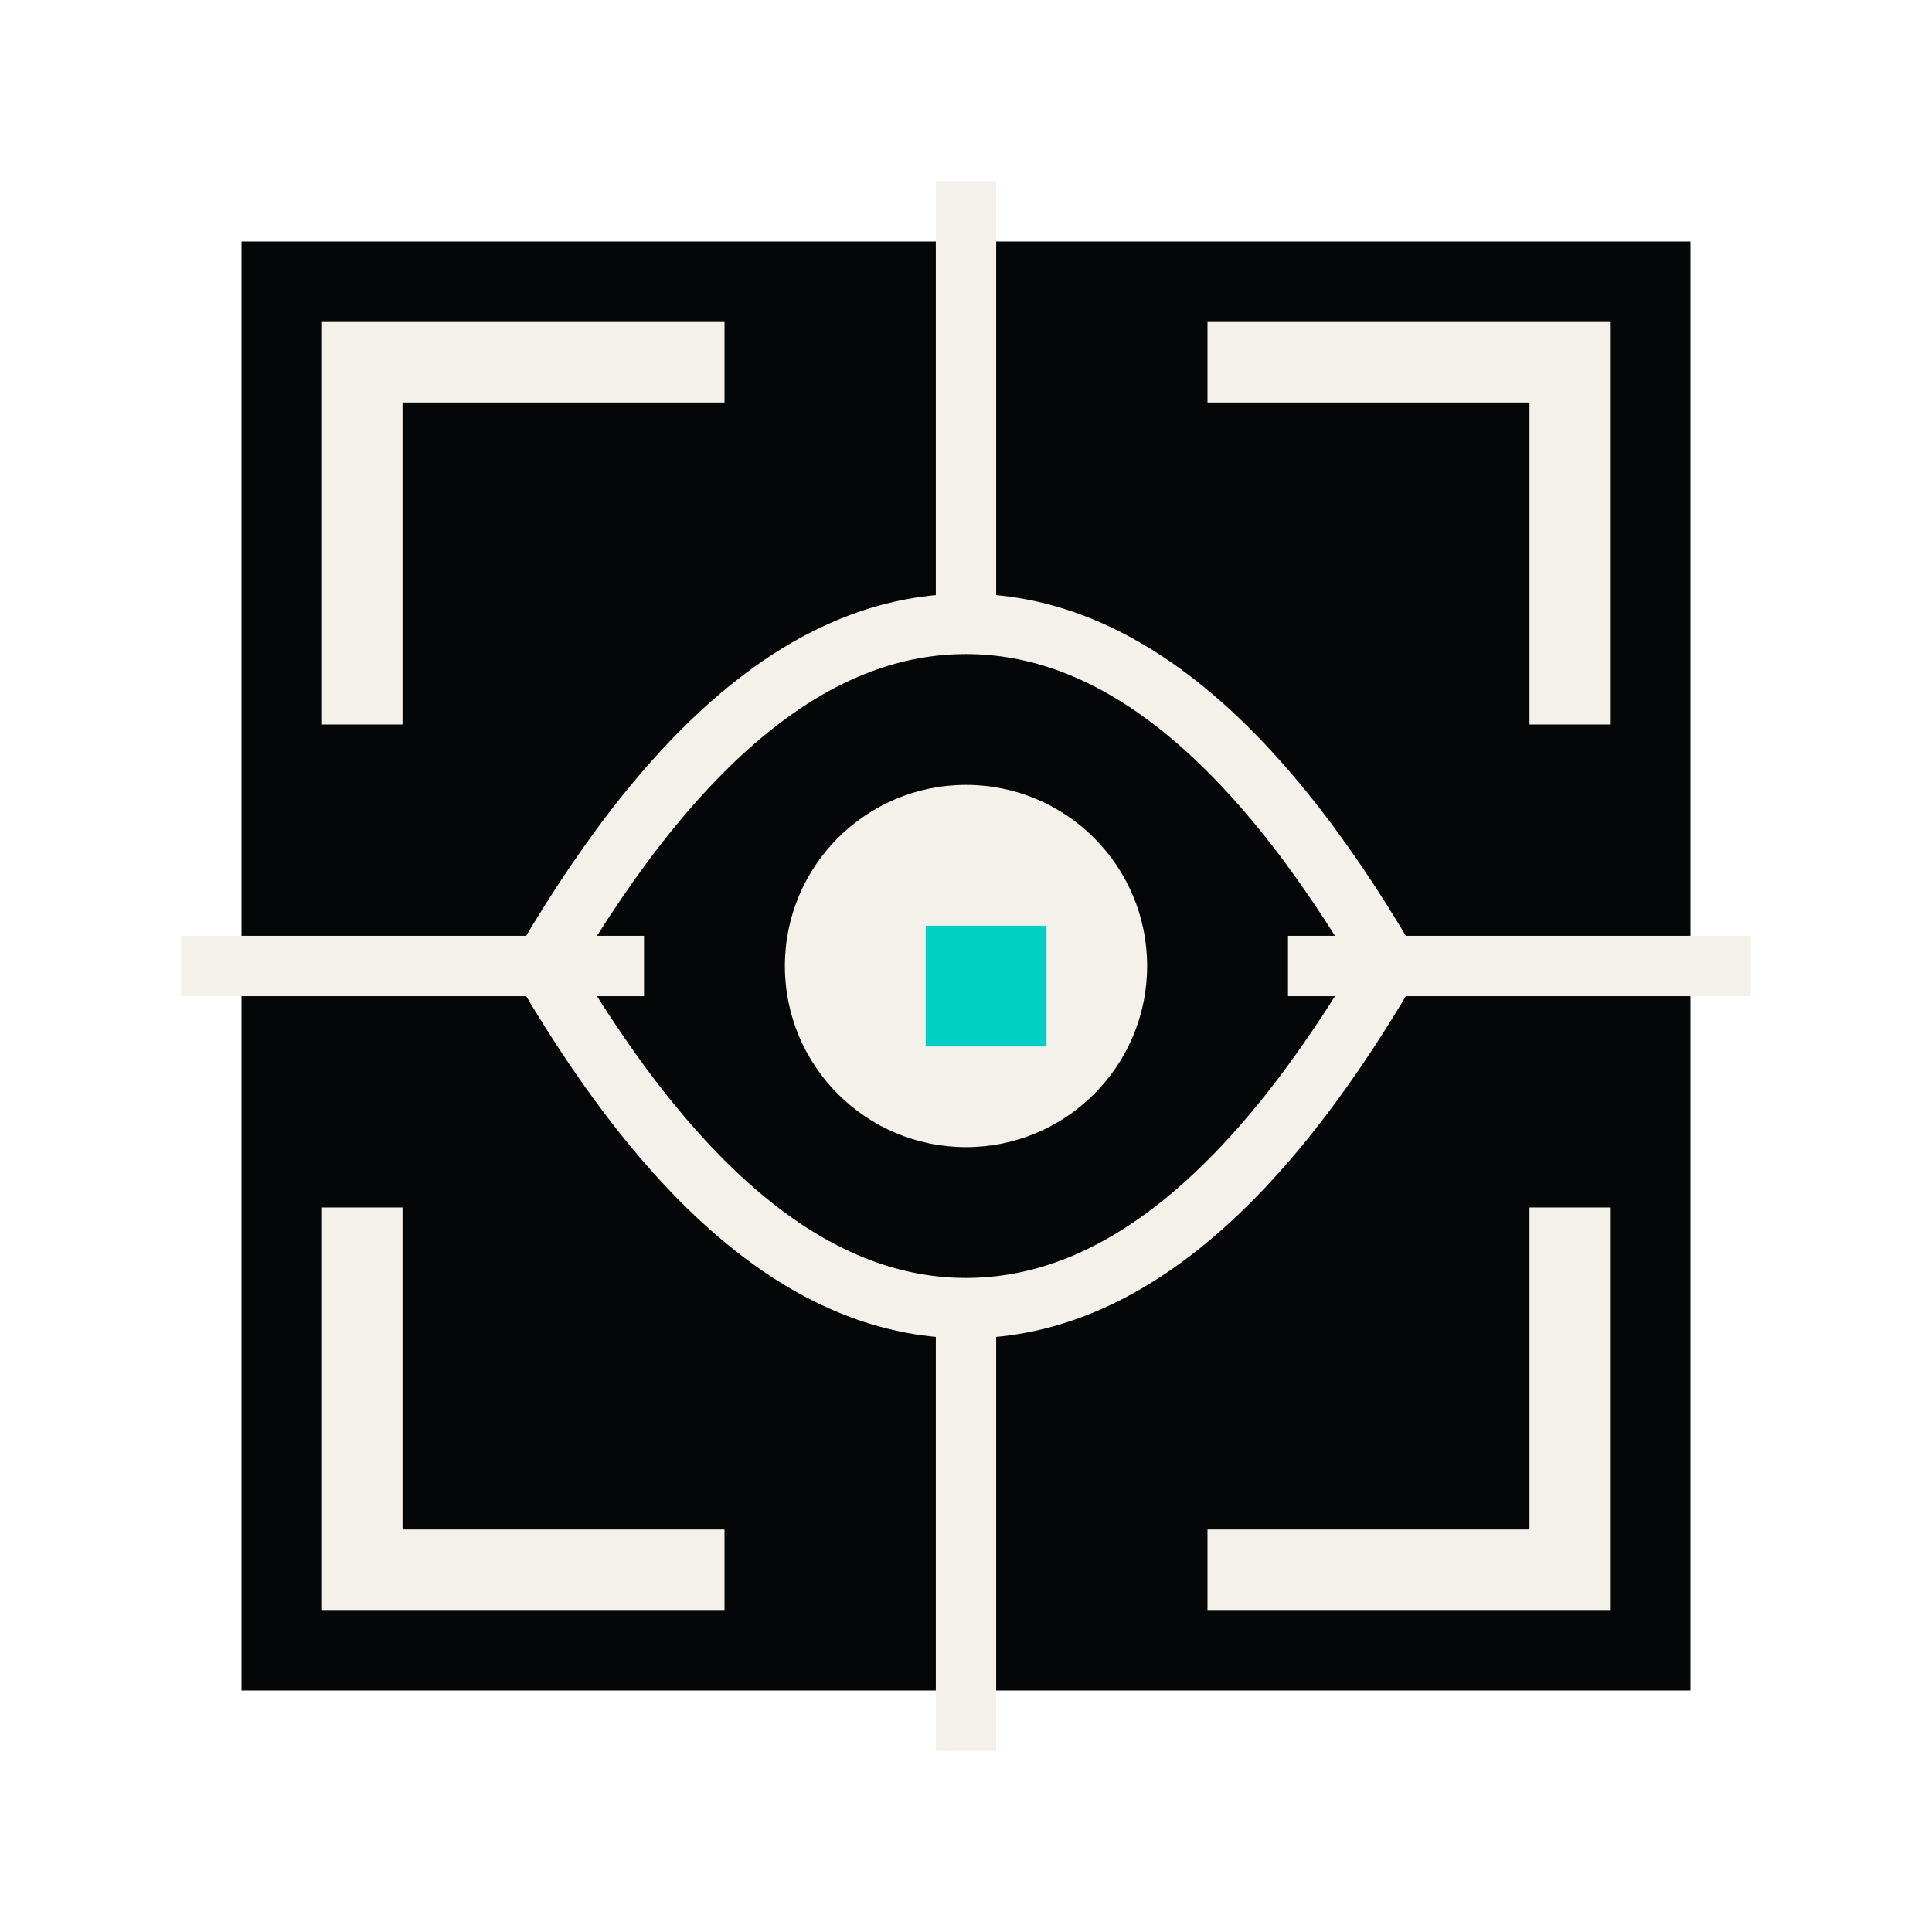
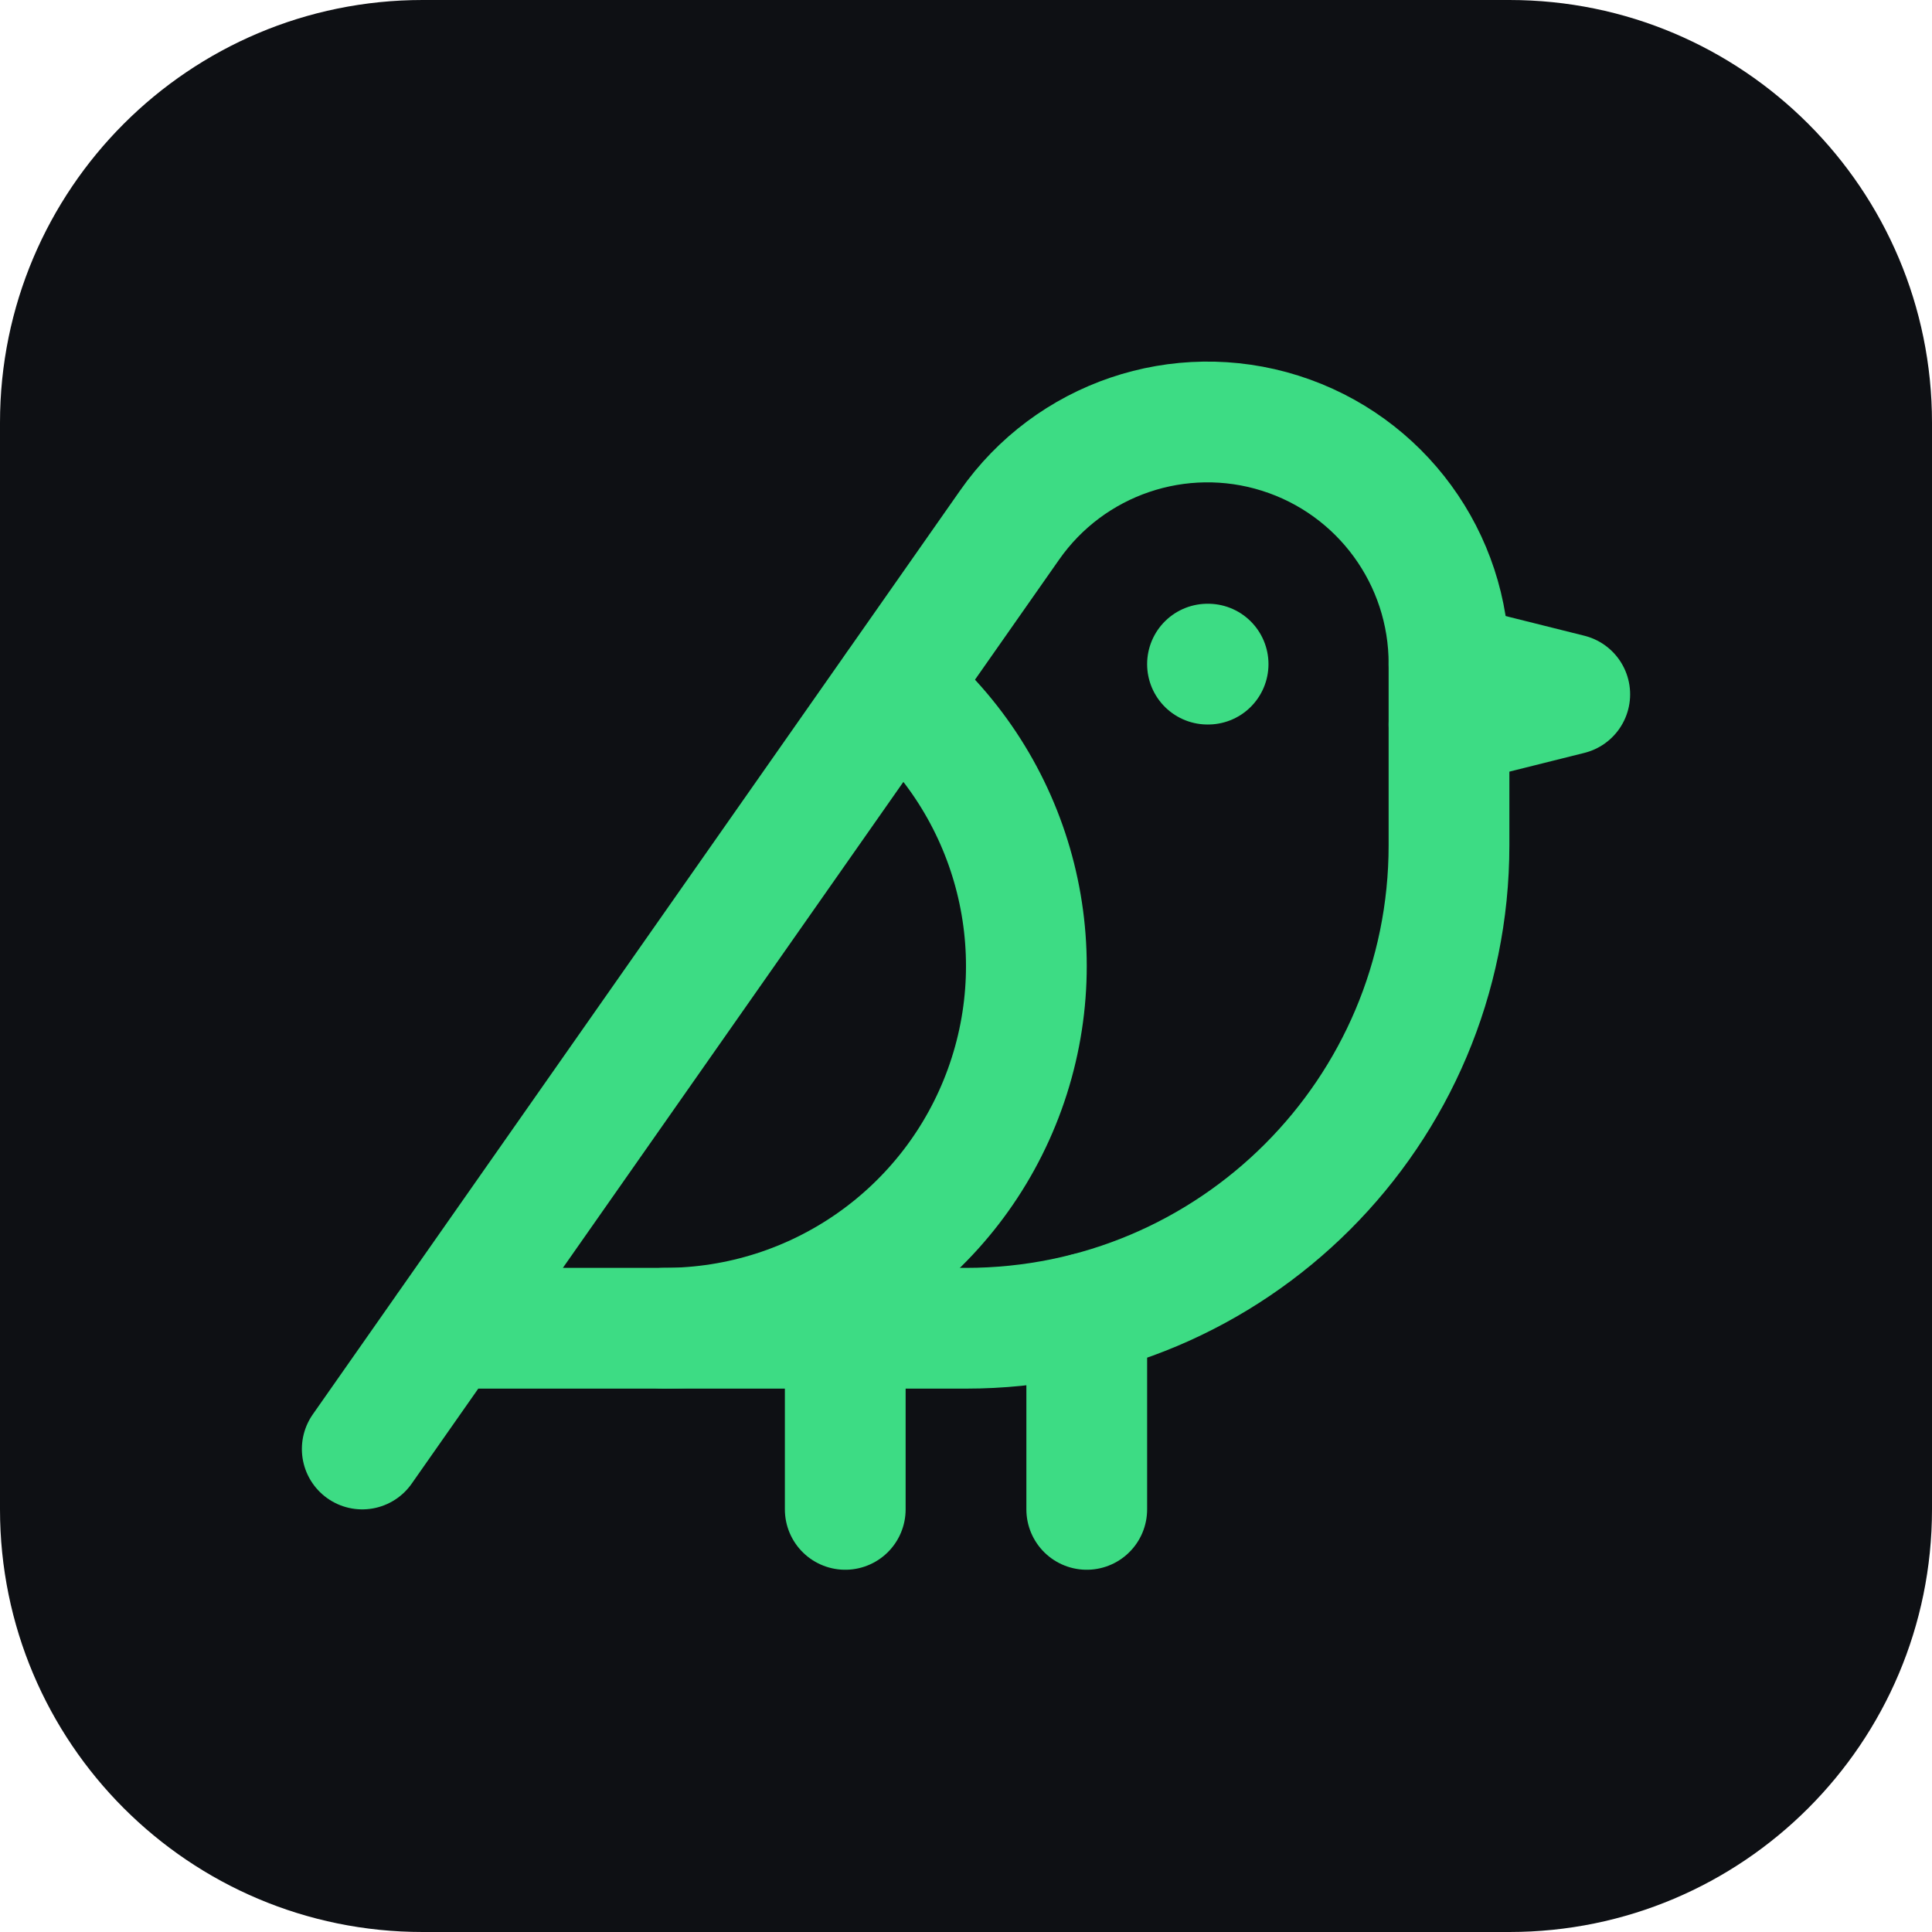
- <svg xmlns="http://www.w3.org/2000/svg" width="96" height="96" viewBox="0 0 96 96" fill="none">
-   <rect x="12" y="12" width="72" height="72" fill="#050607" />
-   <path d="M18 18H34M18 18V34M78 18H62M78 18V34M18 78H34M18 78V62M78 78H62M78 78V62" stroke="#F4F1EA" stroke-width="4" stroke-linecap="square" />
-   <circle cx="48" cy="48" r="9" fill="#F4F1EA" />
-   <path d="M48 9V32M48 64V87M9 48H32M64 48H87" stroke="#F4F1EA" stroke-width="3" />
-   <path d="M27 48C34 36 41 31 48 31C55 31 62 36 69 48C62 60 55 65 48 65C41 65 34 60 27 48Z" stroke="#F4F1EA" stroke-width="3" />
-   <rect x="46" y="46" width="6" height="6" fill="#00D0C4" />
+ <svg xmlns="http://www.w3.org/2000/svg" viewBox="0 0 32 32">
+   <rect width="32" height="32" rx="7" fill="#0e1014" />
+   <g transform="translate(4 4)" fill="none" stroke="#3ddc84" stroke-width="2" stroke-linecap="round" stroke-linejoin="round">
+     <path d="M16 7h.01" />
+     <path d="M3.4 18H12a8 8 0 0 0 8-8V7a4 4 0 0 0-7.28-2.3L2 20" />
+     <path d="m20 7 2 .5-2 .5" />
+     <path d="M10 18v3" />
+     <path d="M14 17.75V21" />
+     <path d="M7 18a6 6 0 0 0 3.84-10.61" />
+   </g>
</svg>
